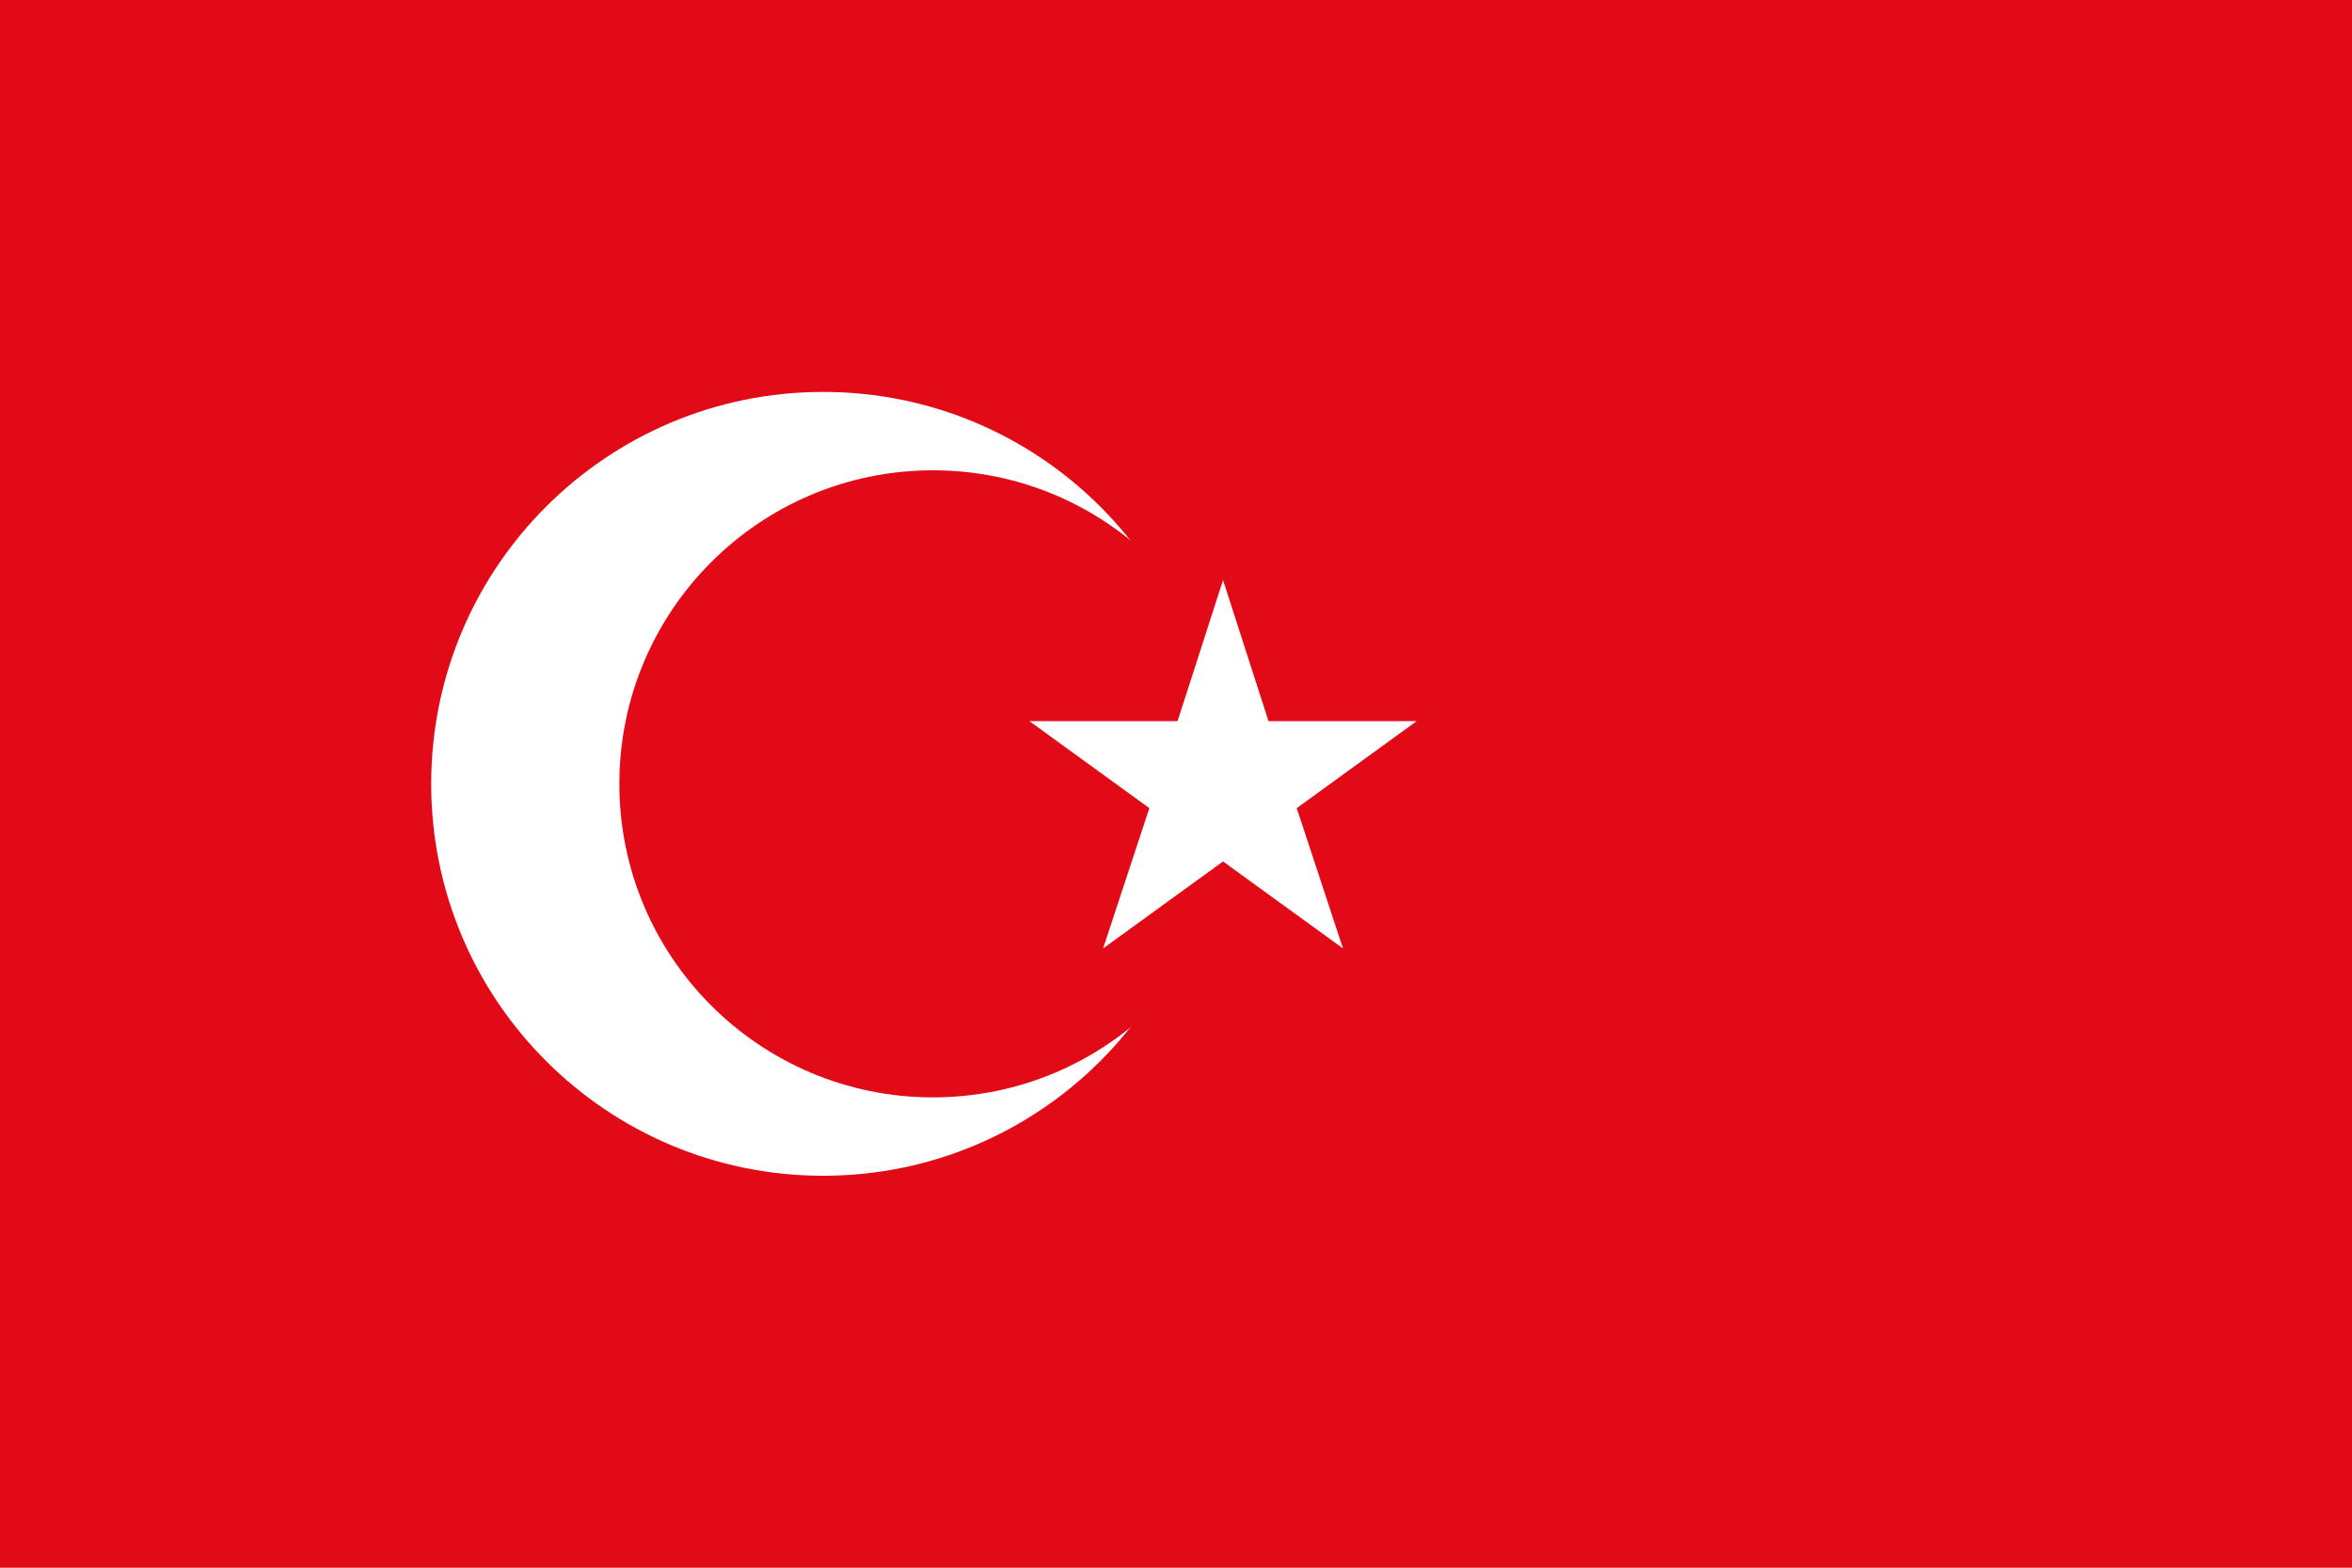
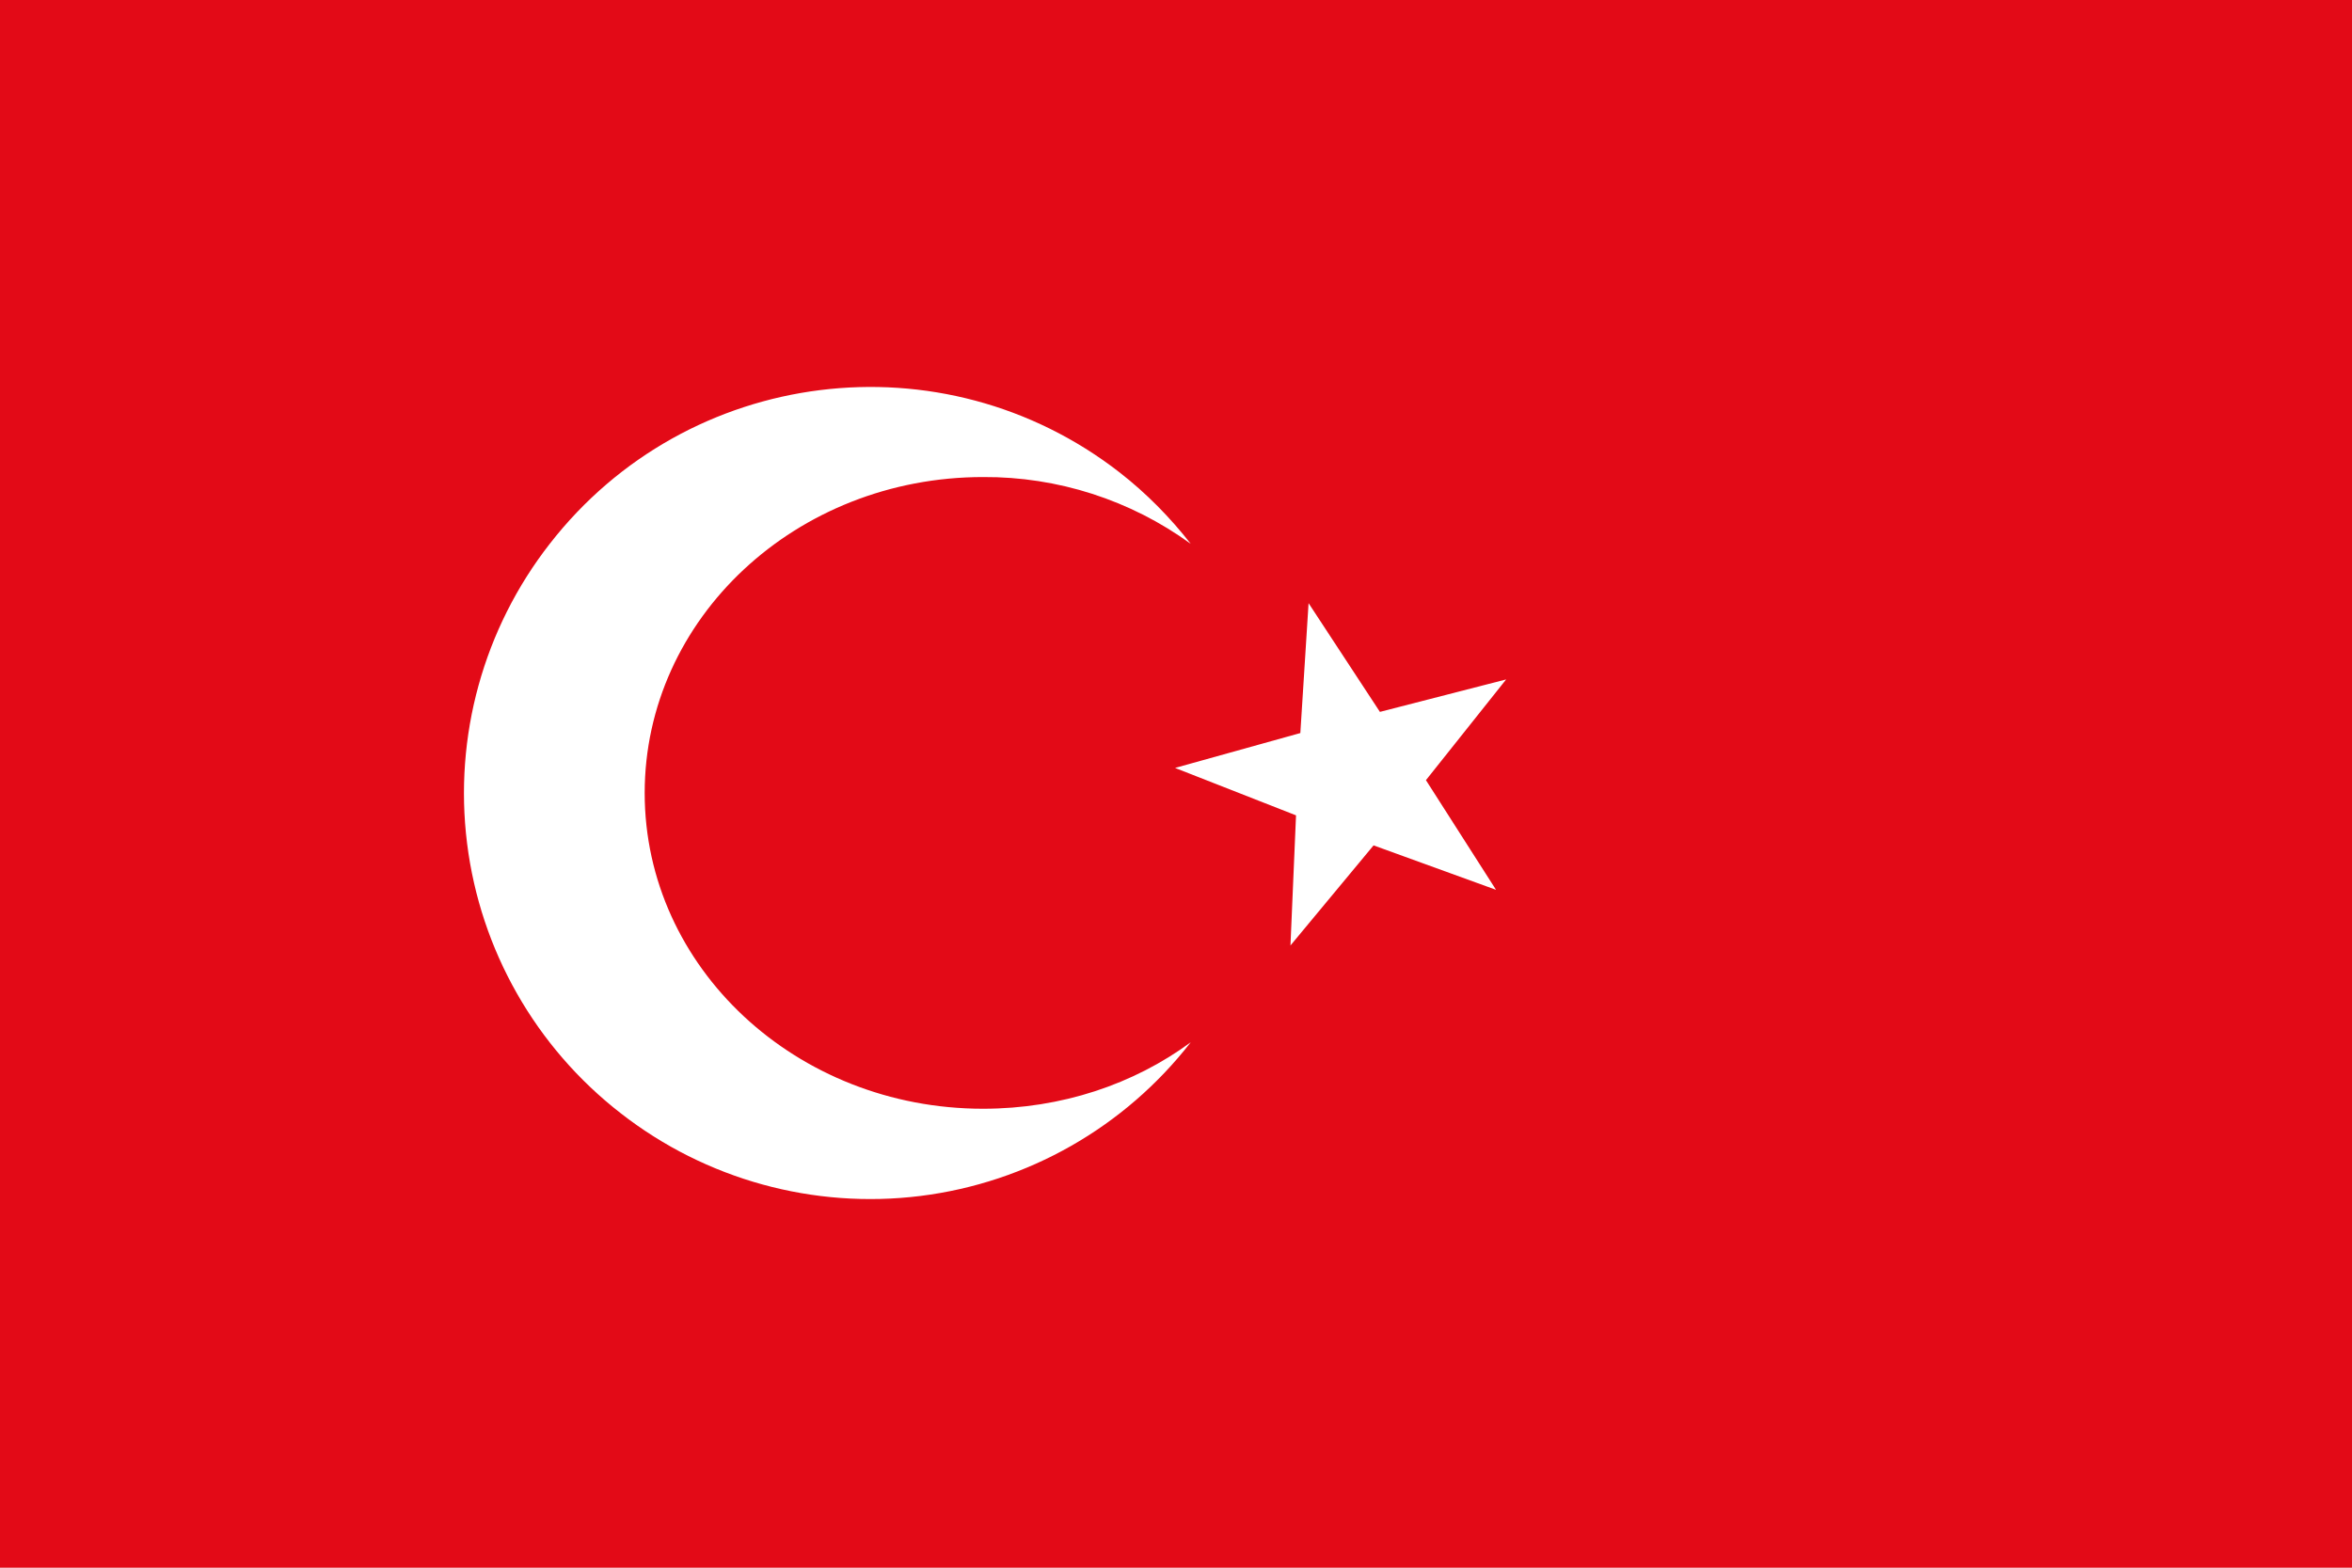
- <svg xmlns="http://www.w3.org/2000/svg" viewBox="0 0 30 20" width="30" height="20">
-   <rect width="30" height="20" fill="#E30A17" />
-   <circle cx="10.5" cy="10" r="5" fill="#fff" />
-   <circle cx="11.9" cy="10" r="4" fill="#E30A17" />
-   <polygon points="15.60,7.40 16.18,9.20 18.07,9.20 16.54,10.31 17.13,12.10 15.60,10.99 14.07,12.10 14.66,10.31 13.13,9.20 15.02,9.20" fill="#fff" />
+ <svg xmlns="http://www.w3.org/2000/svg" width="30" height="20">
+   <path fill="#e30a17" d="M0 0h30v20H0z" />
+   <path fill="#fff" d="M15.188 6.938a4.46 4.46 0 0 0-2.649-.852c-2.387 0-4.316 1.805-4.316 4.031s1.933 4.028 4.316 4.028c1 0 1.922-.313 2.649-.848a5.176 5.176 0 0 1-7.27.906 5.17 5.17 0 0 1-.906-7.265 5.18 5.18 0 0 1 7.27-.91c.34.265.644.574.906.91m2.332 3.847-1.06 1.277.071-1.66-1.543-.605 1.598-.445.105-1.657.91 1.387 1.61-.414-1.023 1.285.894 1.399Zm0 0" />
</svg>
